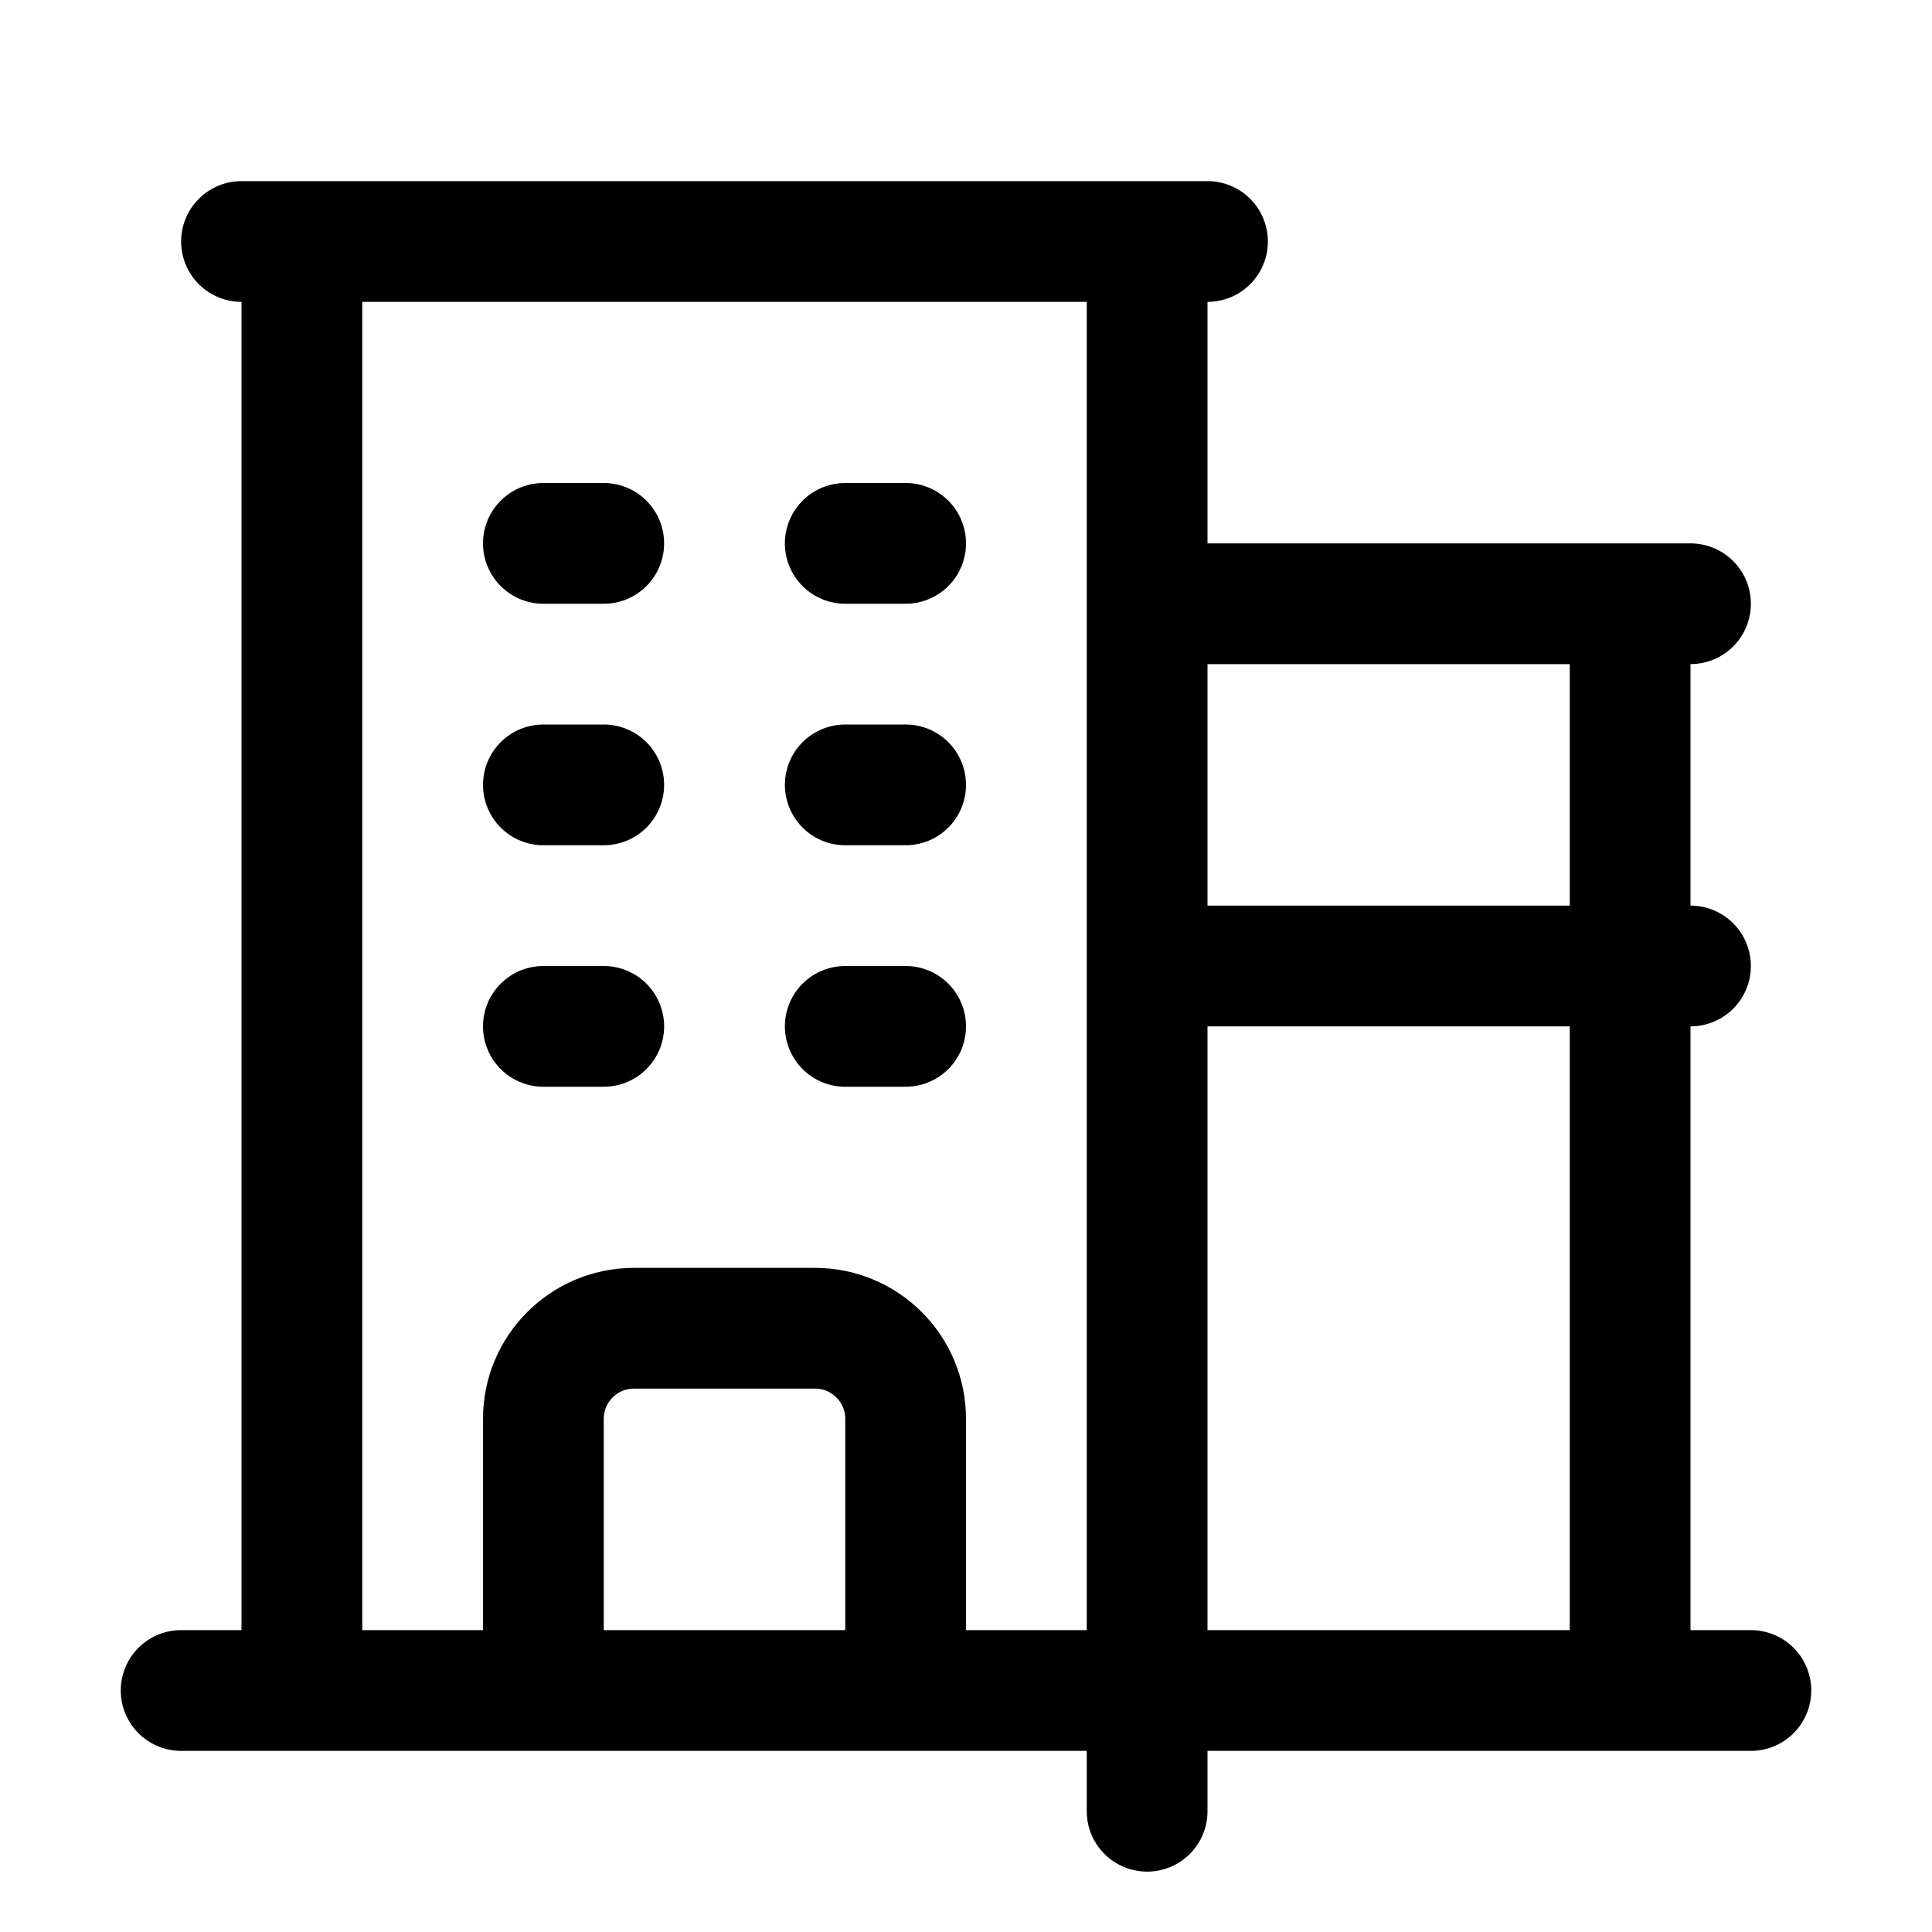
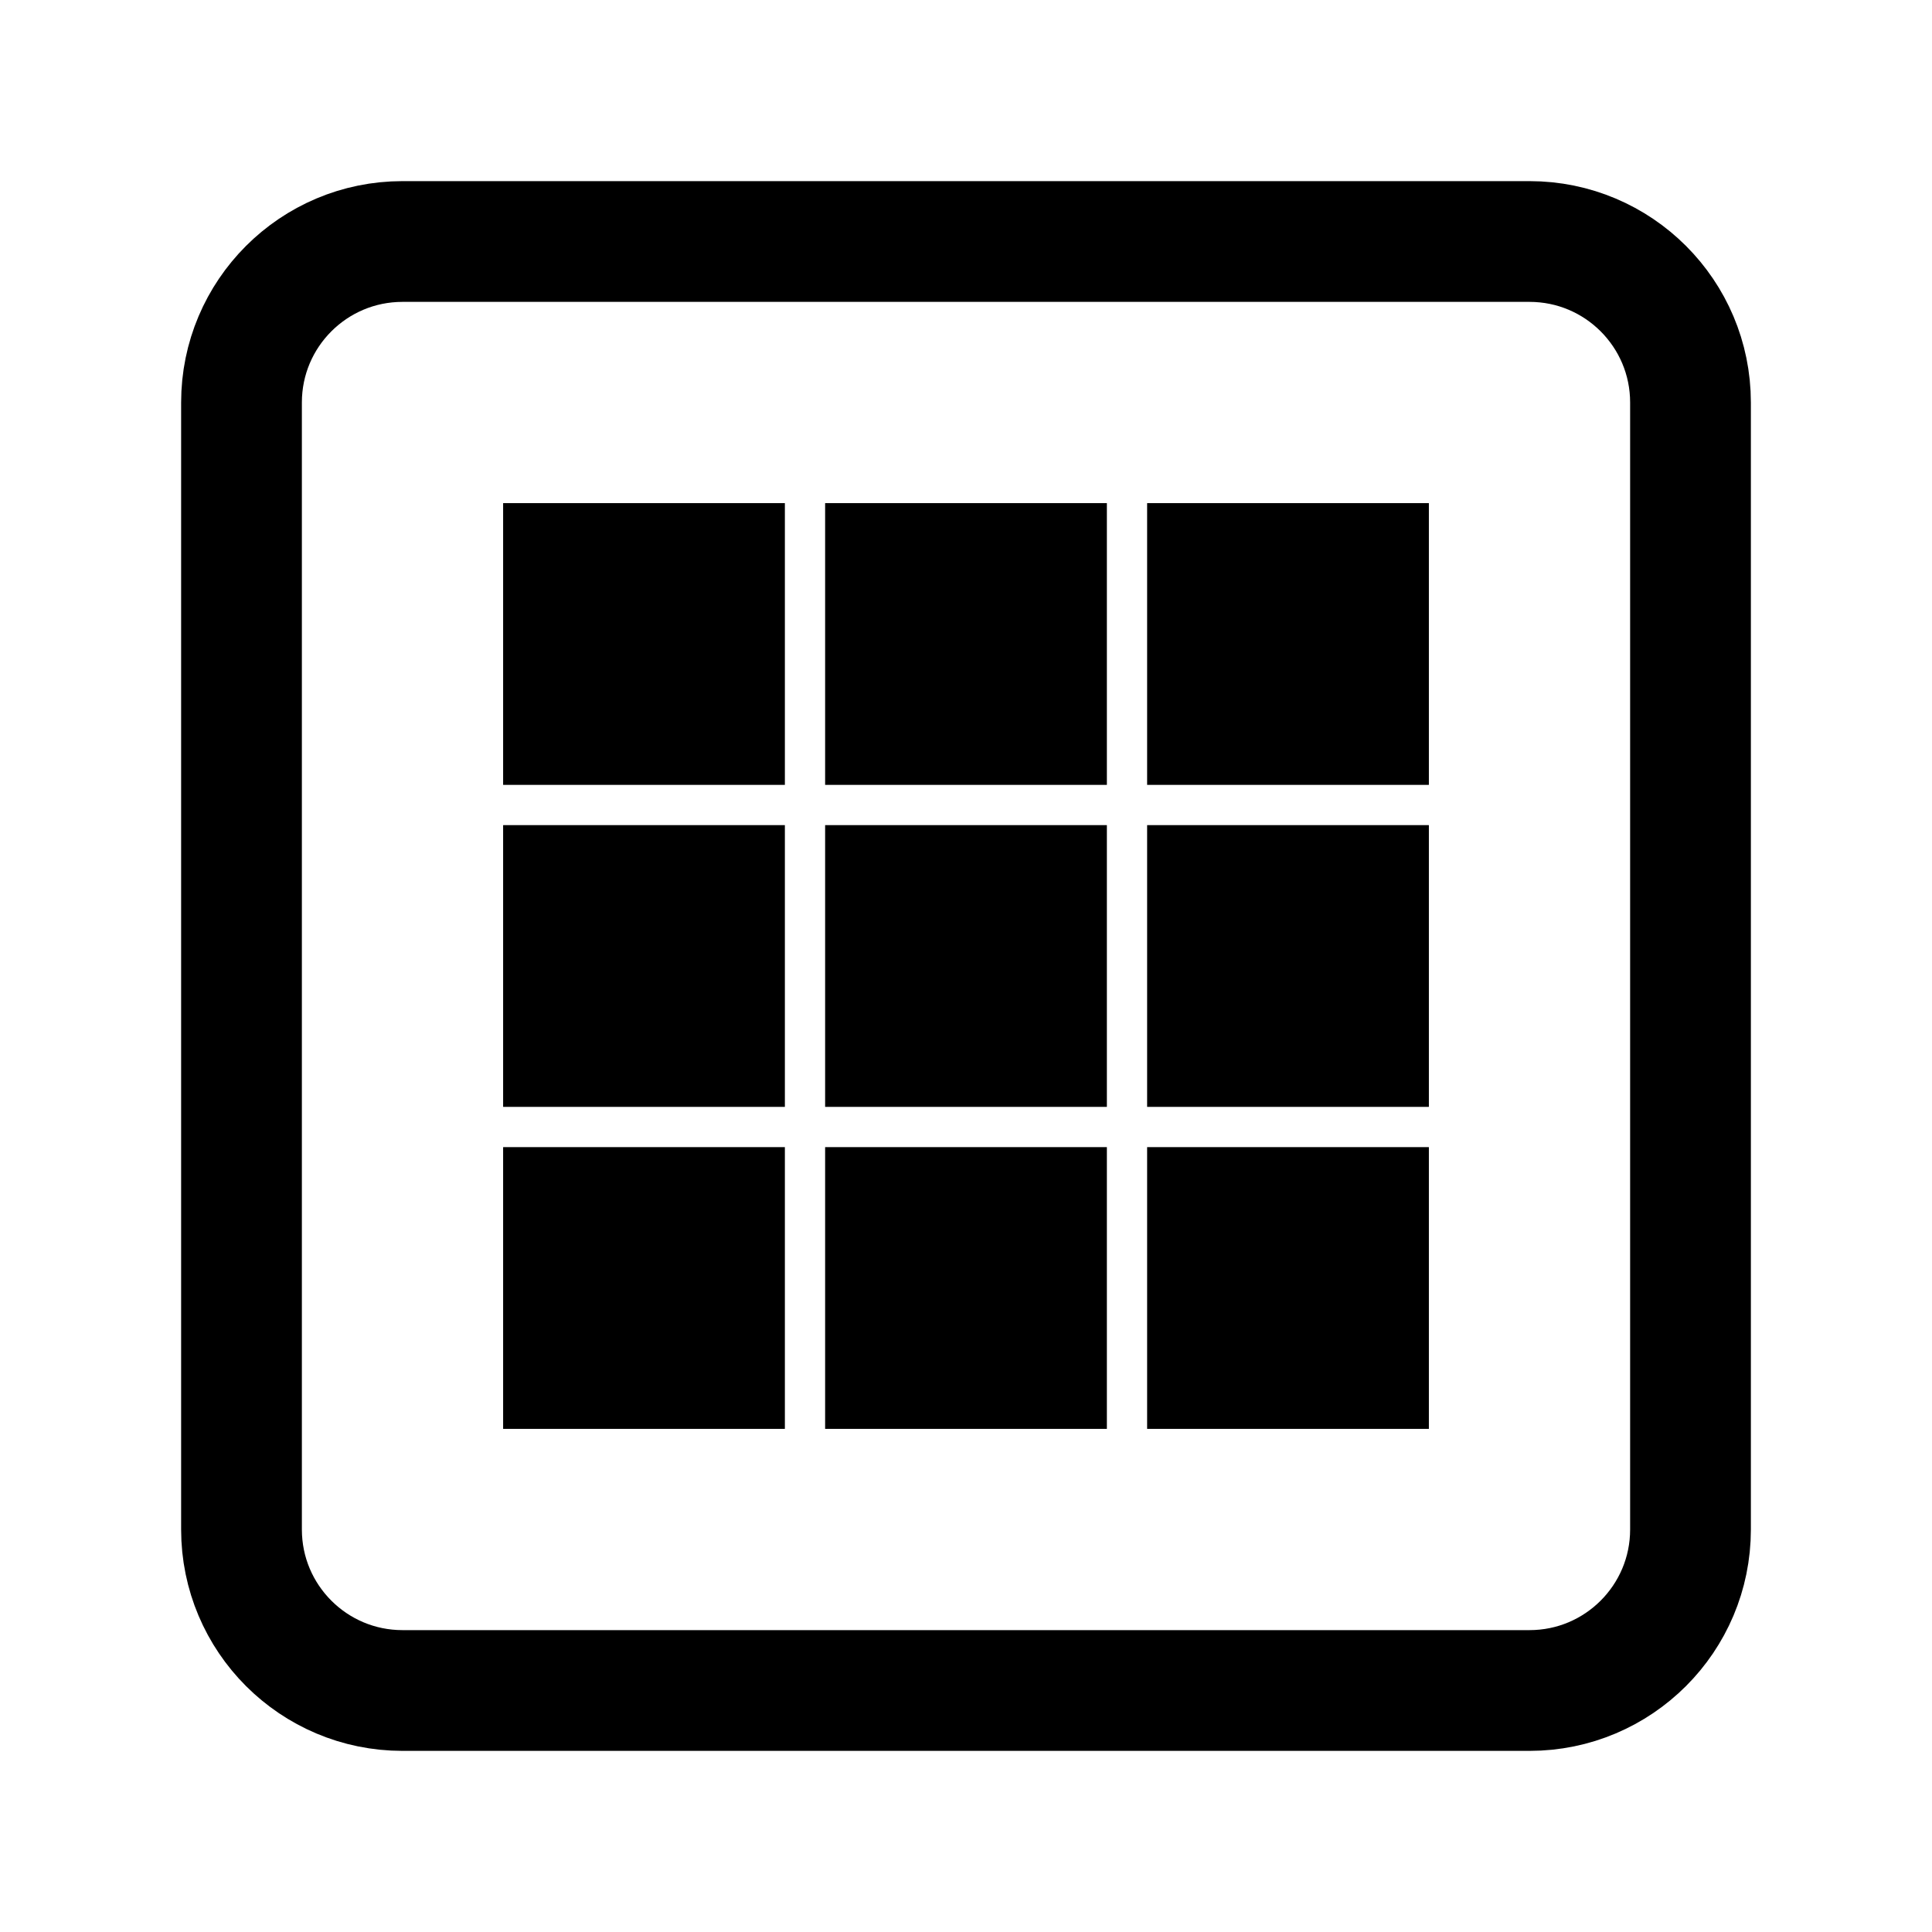
- <svg xmlns="http://www.w3.org/2000/svg" fill="none" viewBox="0 0 24 24" stroke-width="1.5" stroke="currentColor">
-   <path stroke-linecap="round" stroke-linejoin="round" d="M2.25 21h19.5m-18-18v18m10.5-18v18m6-13.5V21M6.75 6.75h.75m-.75 3h.75m-.75 3h.75m3-6h.75m-.75 3h.75m-.75 3h.75M6.75 21v-3.375c0-.621.504-1.125 1.125-1.125h2.25c.621 0 1.125.504 1.125 1.125V21M3 3h12m-.75 4.5H21m-6.75 4.5h6.75m-6.75 4.5v6m6-6V9" />
+ <svg xmlns="http://www.w3.org/2000/svg" viewBox="0 0 24 24" fill="none" stroke="currentColor" stroke-width="1.5">
+   <rect x="3" y="3" width="18" height="18" rx="2" stroke="currentColor" stroke-width="1.5" />
+   <rect x="7" y="7" width="2" height="2" fill="currentColor" />
+   <rect x="11" y="7" width="2" height="2" fill="currentColor" />
+   <rect x="15" y="7" width="2" height="2" fill="currentColor" />
+   <rect x="7" y="11" width="2" height="2" fill="currentColor" />
+   <rect x="11" y="11" width="2" height="2" fill="currentColor" />
+   <rect x="15" y="11" width="2" height="2" fill="currentColor" />
+   <rect x="7" y="15" width="2" height="2" fill="currentColor" />
+   <rect x="11" y="15" width="2" height="2" fill="currentColor" />
+   <rect x="15" y="15" width="2" height="2" fill="currentColor" />
</svg>
